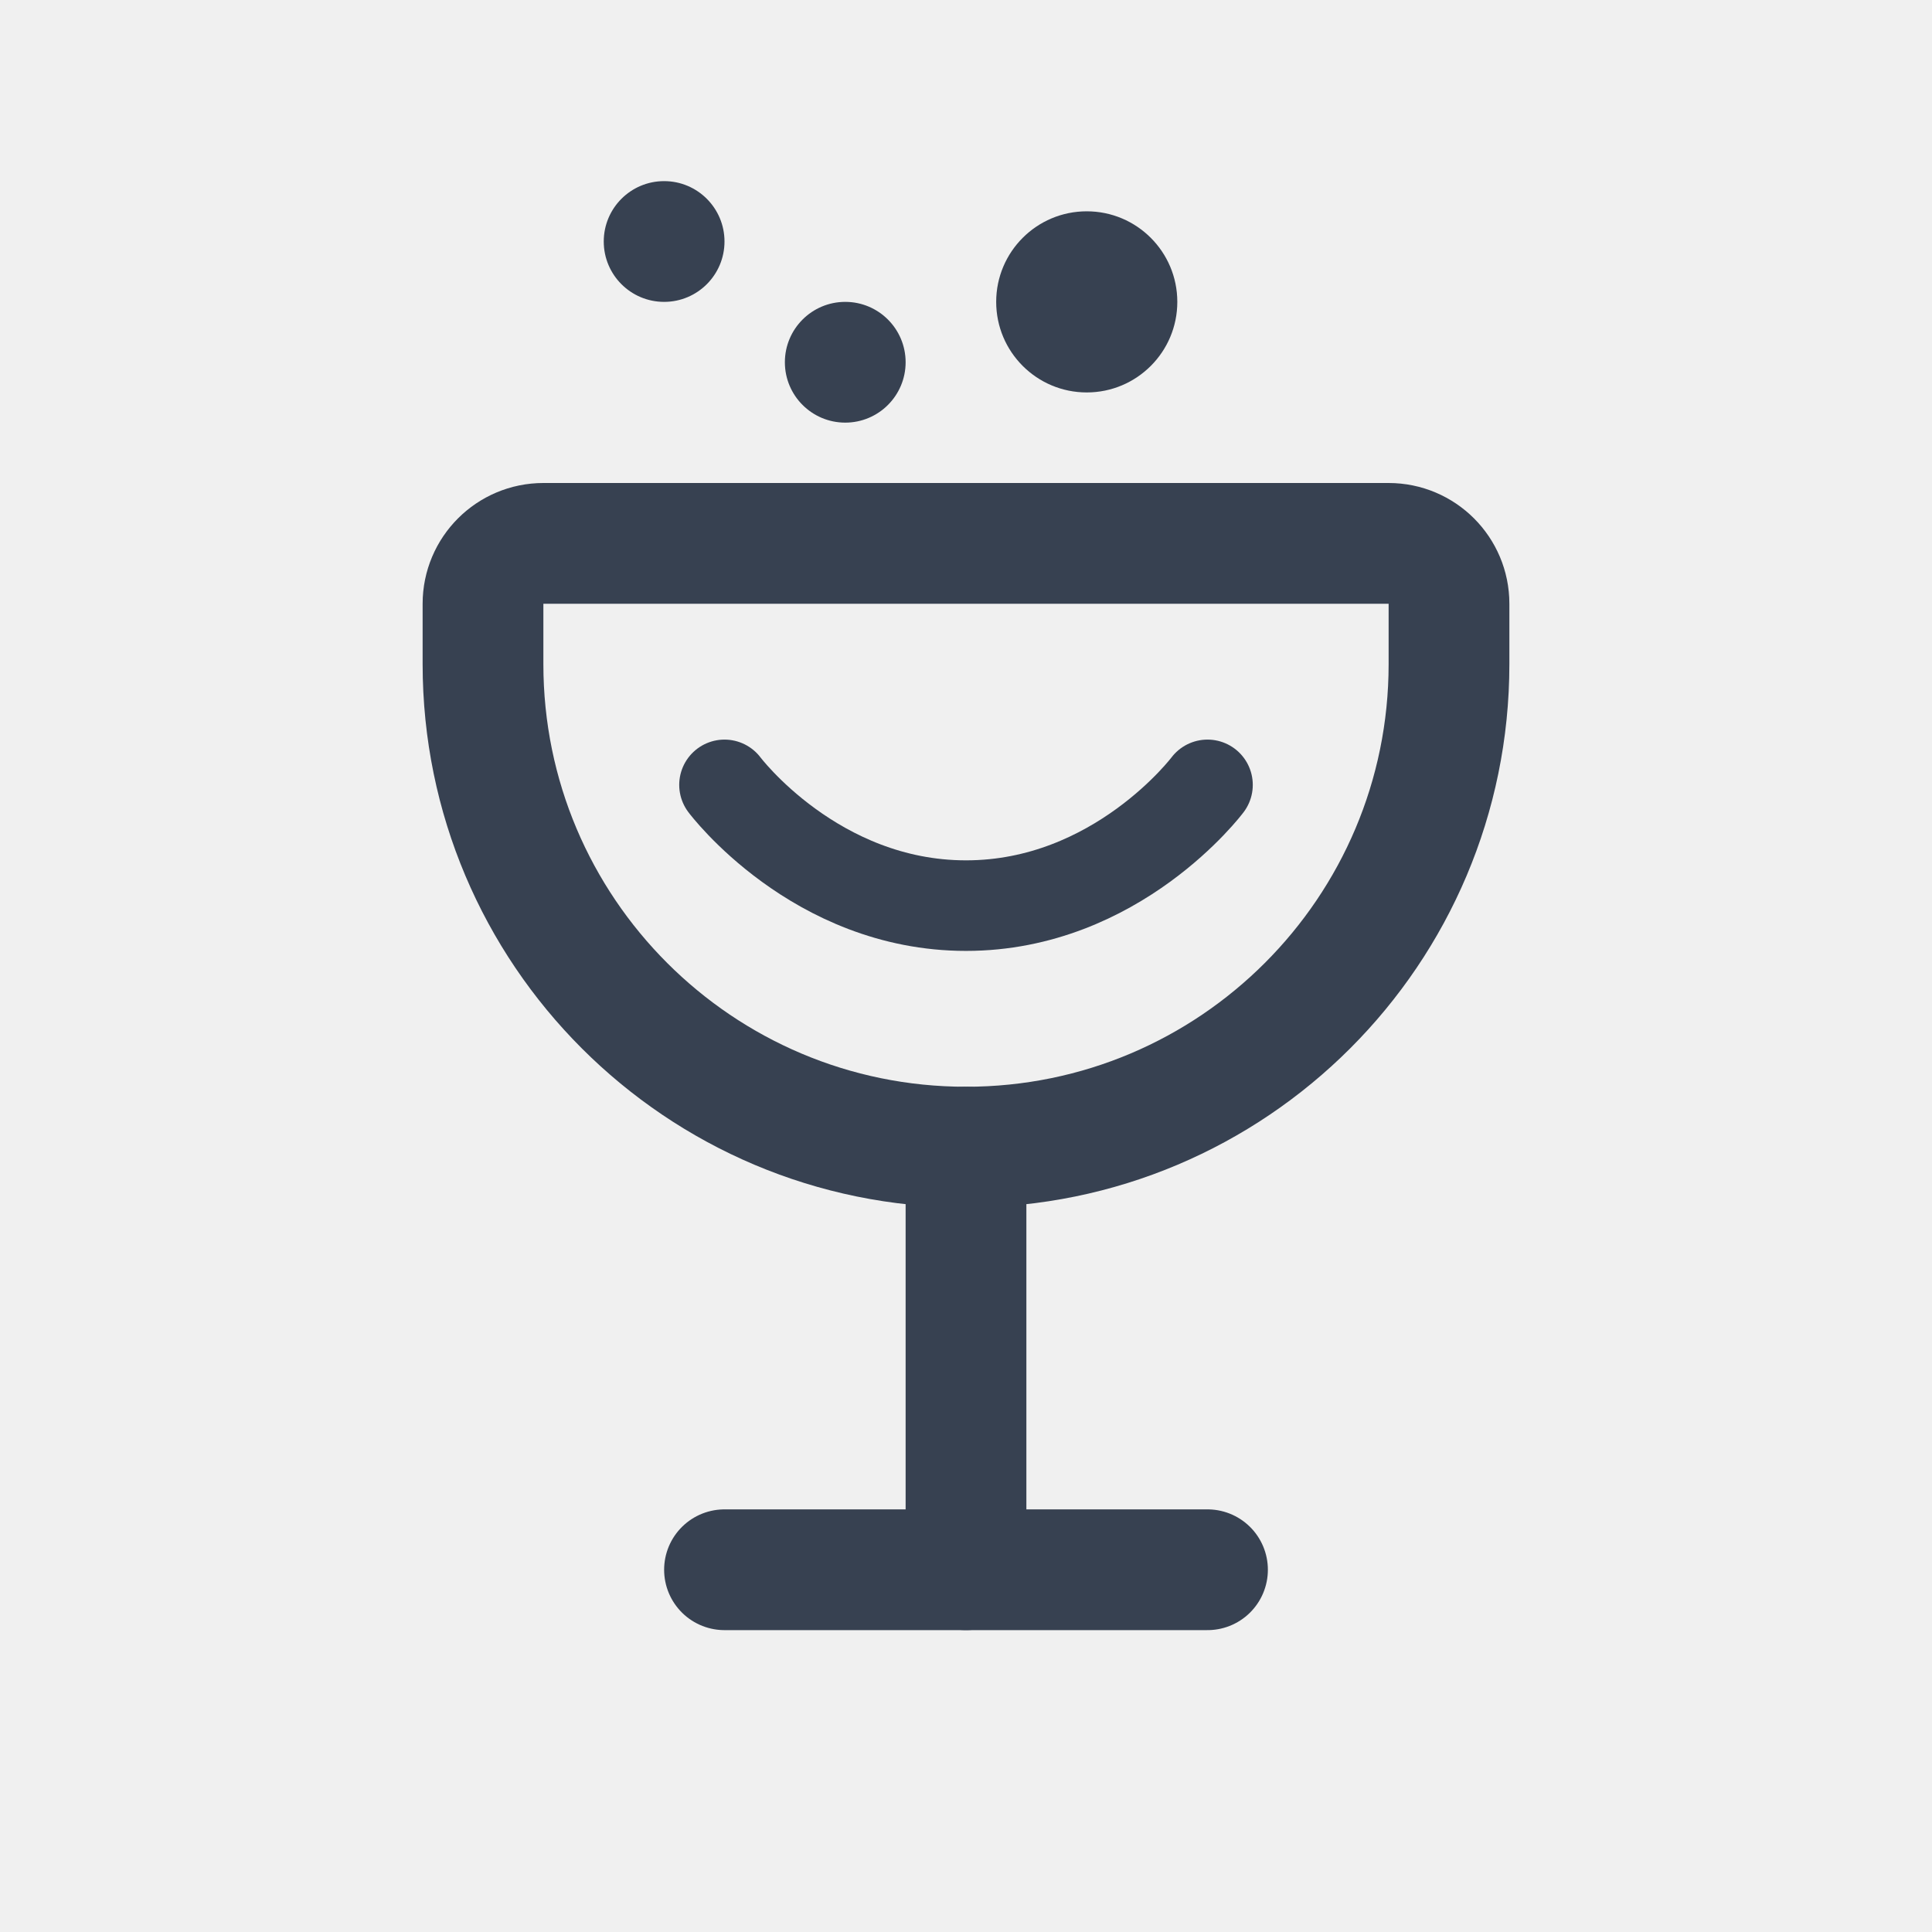
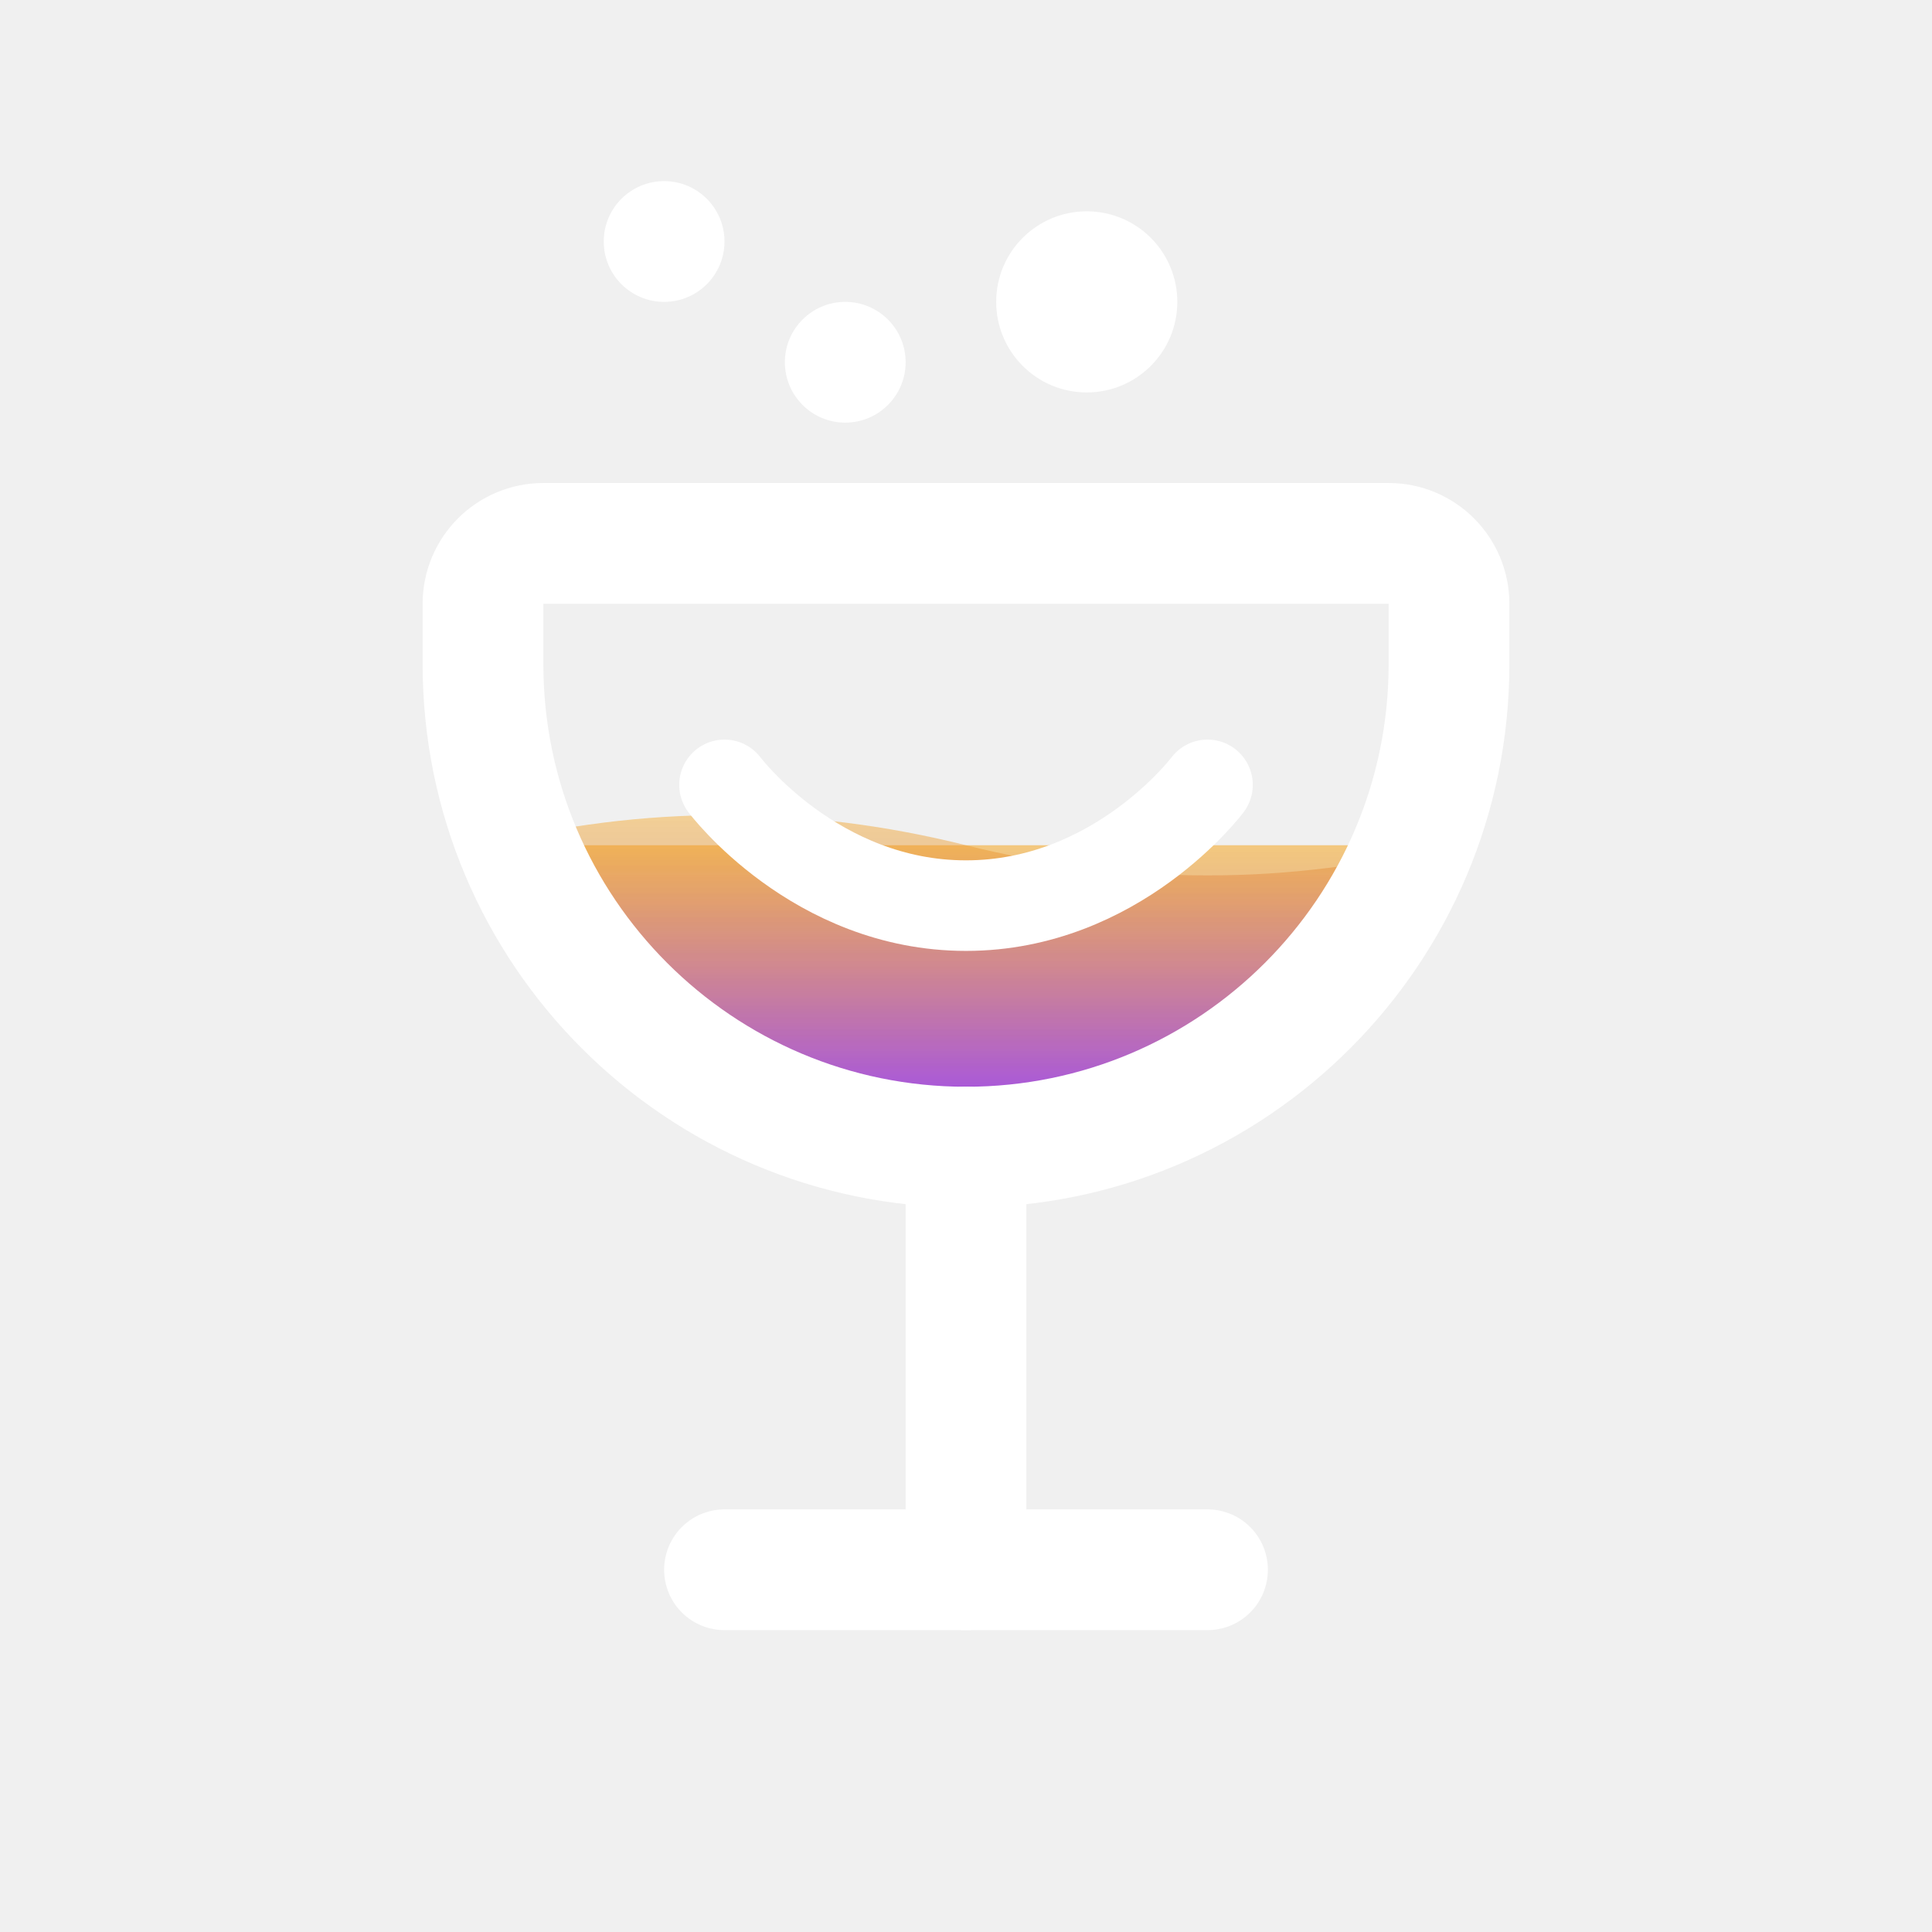
<svg xmlns="http://www.w3.org/2000/svg" width="32" height="32" viewBox="0 0 32 32" fill="none">
  <defs>
-     <clipPath id="glass-clip">
+     <clipPath id="glass-clip-32">
      <path d="M8 10C8 9.448 8.448 9 9 9H23C23.552 9 24 9.448 24 10V11C24 15.418 20.418 19 16 19C11.582 19 8 15.418 8 11V10Z" />
    </clipPath>
-     <linearGradient id="waveGradient" x1="0%" y1="0%" x2="0%" y2="100%">
-       <stop offset="0%" style="stop-color:rgb(245 158 11);stop-opacity:0.5" />
-       <stop offset="100%" style="stop-color:rgb(147 51 234);stop-opacity:0.7" />
+     <linearGradient id="waveGradient32" x1="0%" y1="0%" x2="0%" y2="100%">
+       <stop offset="0%" style="stop-color: rgb(245, 158, 11); stop-opacity: 0.5" />
+       <stop offset="100%" style="stop-color: rgb(147, 51, 234); stop-opacity: 0.7" />
    </linearGradient>
  </defs>
-   <path d="M8 10C8 9.448 8.448 9 9 9H23C23.552 9 24 9.448 24 10V11C24 15.418 20.418 19 16 19C11.582 19 8 15.418 8 11V10Z" stroke="#374151" stroke-width="2" stroke-linecap="round" />
-   <path d="M16 19V26" stroke="#374151" stroke-width="2" stroke-linecap="round" />
-   <path d="M12 26H20" stroke="#374151" stroke-width="2" stroke-linecap="round" />
-   <path d="M12 13C12 13 13.5 15 16 15C18.5 15 20 13 20 13" stroke="#374151" stroke-width="1.5" stroke-linecap="round" />
-   <circle cx="14" cy="6" r="1" fill="#374151" />
-   <circle cx="18" cy="5" r="1.5" fill="#374151" />
-   <circle cx="11" cy="4" r="1" fill="#374151" />
+   <g clip-path="url(#glass-clip-32)">
+     <rect x="8" y="14" width="16" height="5" fill="url(#waveGradient32)" />
+     <path d="M8 14 Q12 13, 16 14 T24 14 L24 18 Q20 18.5, 16 18 Q12 18.5, 8 18 Z" fill="url(#waveGradient32)" opacity="0.8" />
+   </g>
+   <path d="M8 10C8 9.448 8.448 9 9 9H23C23.552 9 24 9.448 24 10V11C24 15.418 20.418 19 16 19C11.582 19 8 15.418 8 11V10Z" stroke="#ffffff" stroke-width="2" stroke-linecap="round" fill="none" />
+   <path d="M16 19V26" stroke="#ffffff" stroke-width="2" stroke-linecap="round" />
+   <path d="M12 26H20" stroke="#ffffff" stroke-width="2" stroke-linecap="round" />
+   <path d="M12 13C12 13 13.5 15 16 15C18.5 15 20 13 20 13" stroke="#ffffff" stroke-width="1.5" stroke-linecap="round" fill="none" />
+   <circle cx="14" cy="6" r="1" fill="#ffffff" />
+   <circle cx="18" cy="5" r="1.5" fill="#ffffff" />
+   <circle cx="11" cy="4" r="1" fill="#ffffff" />
</svg>
